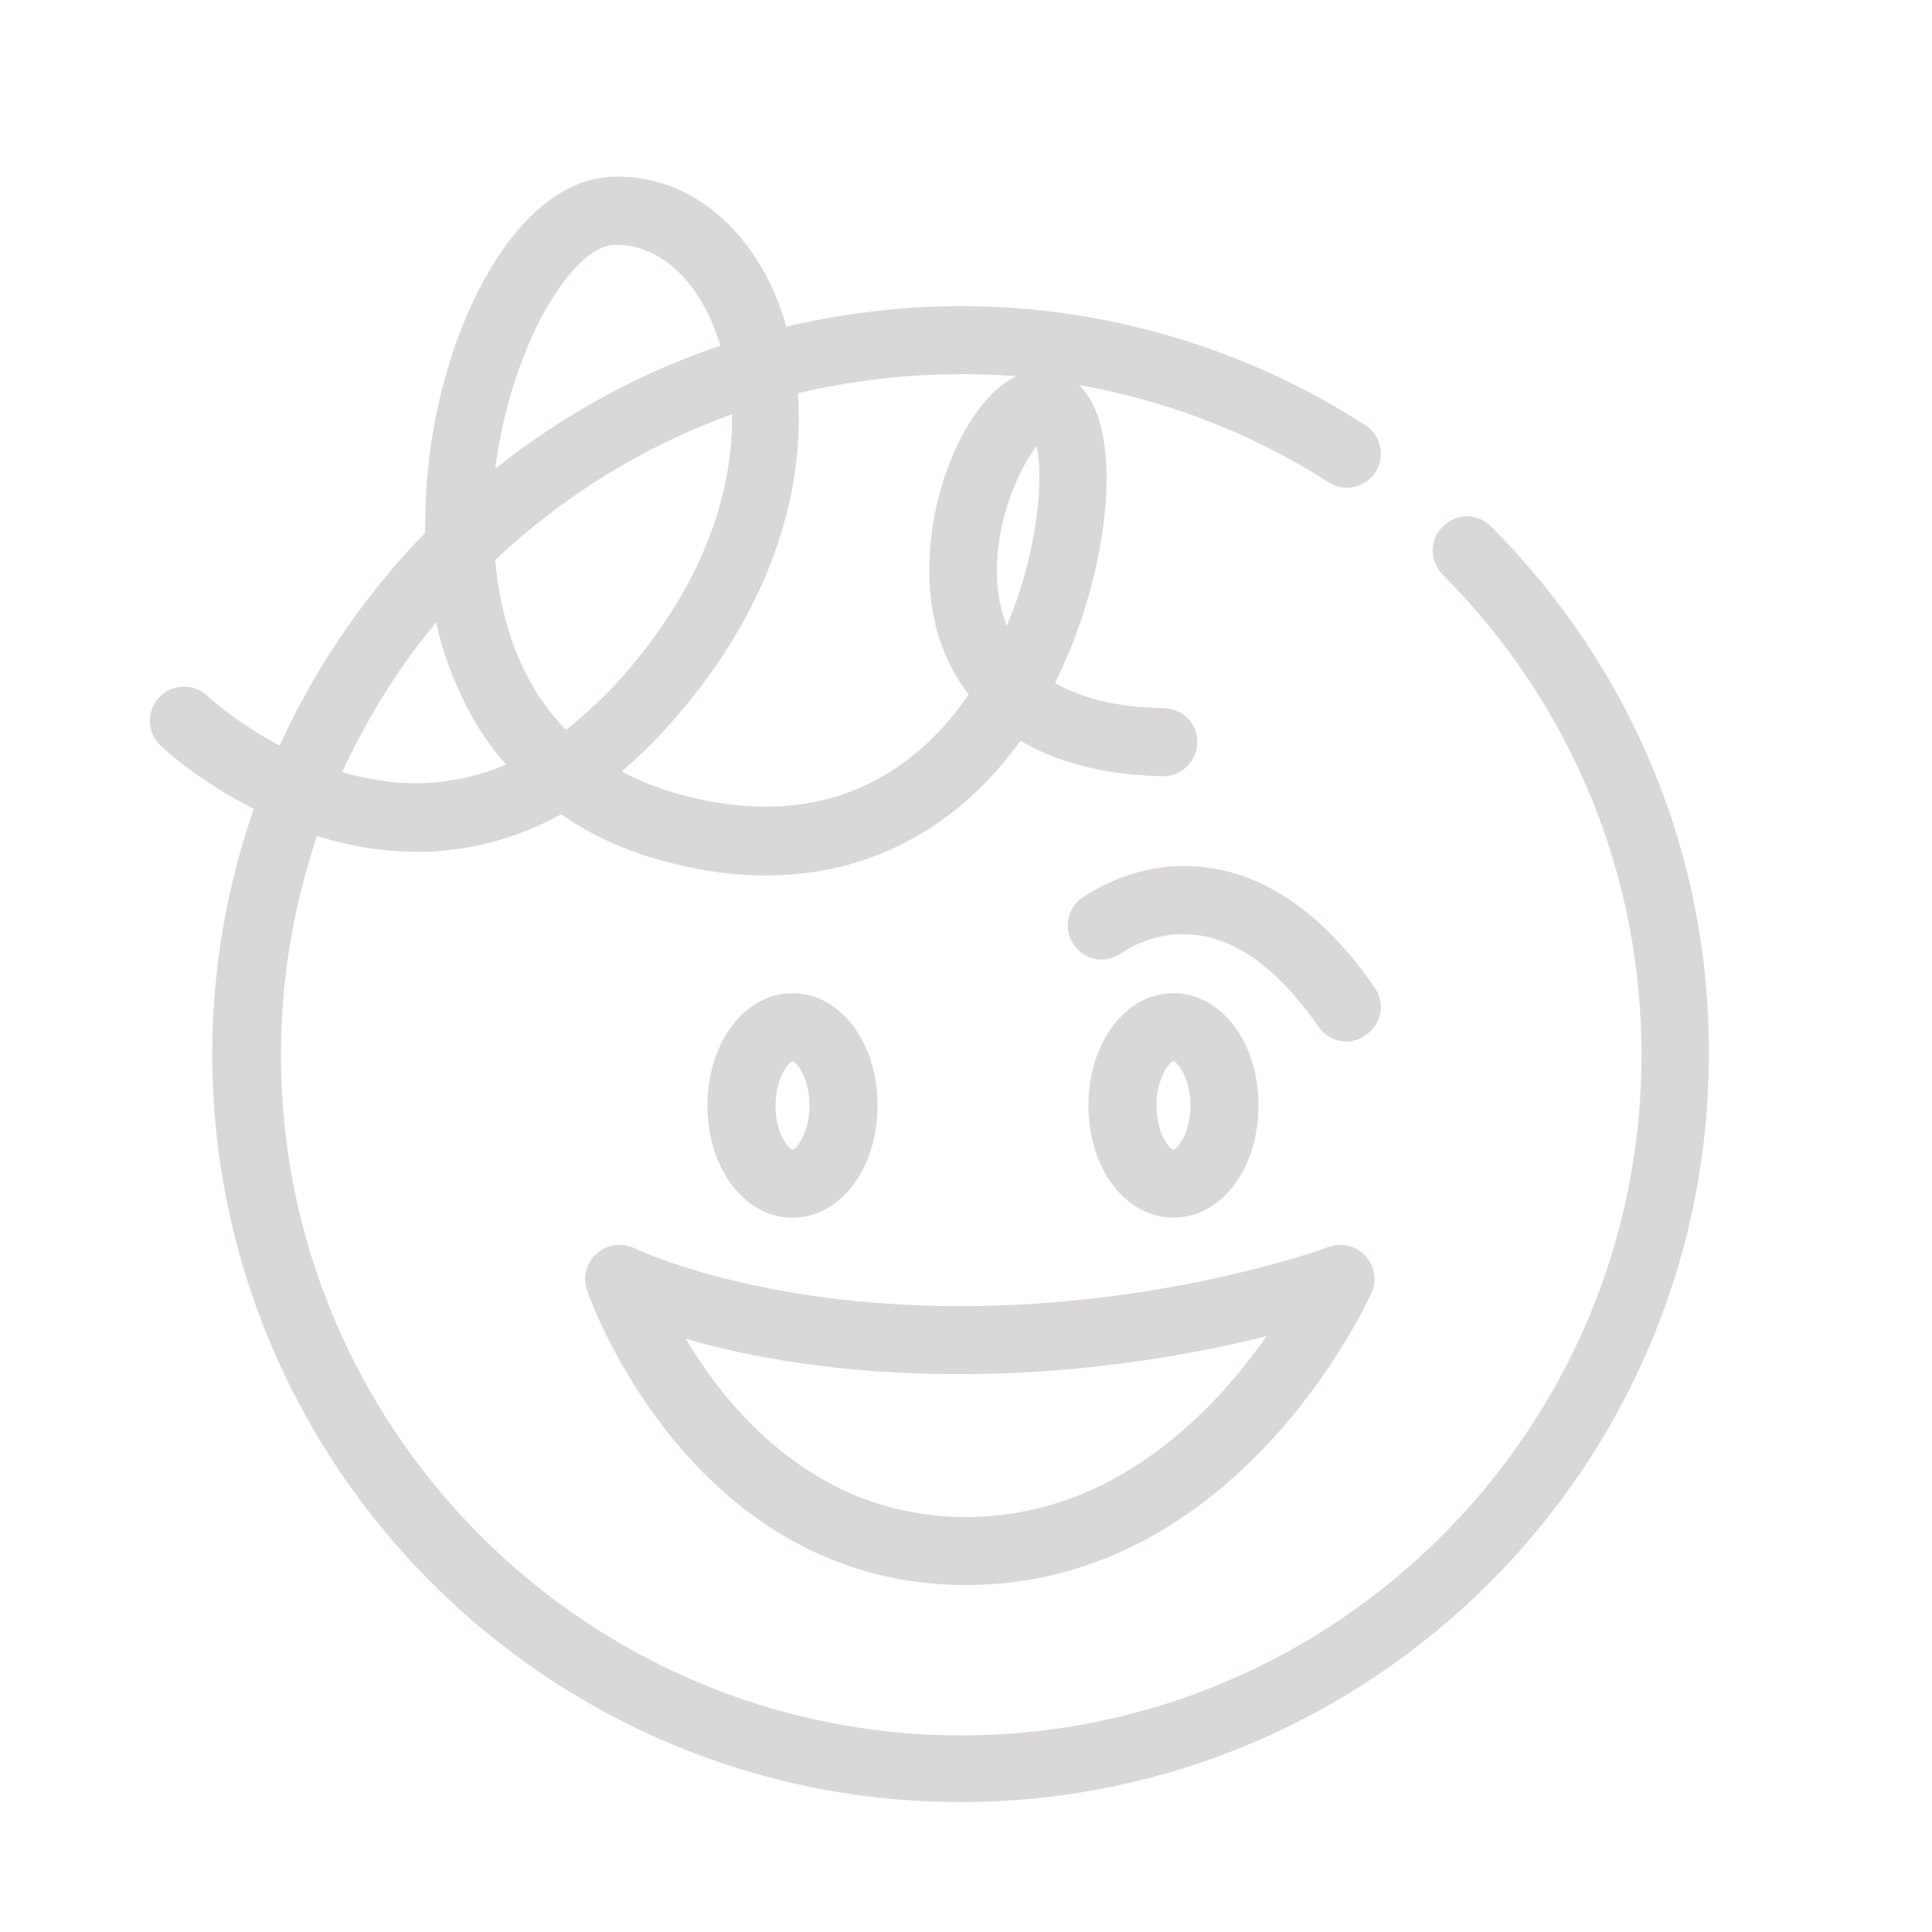
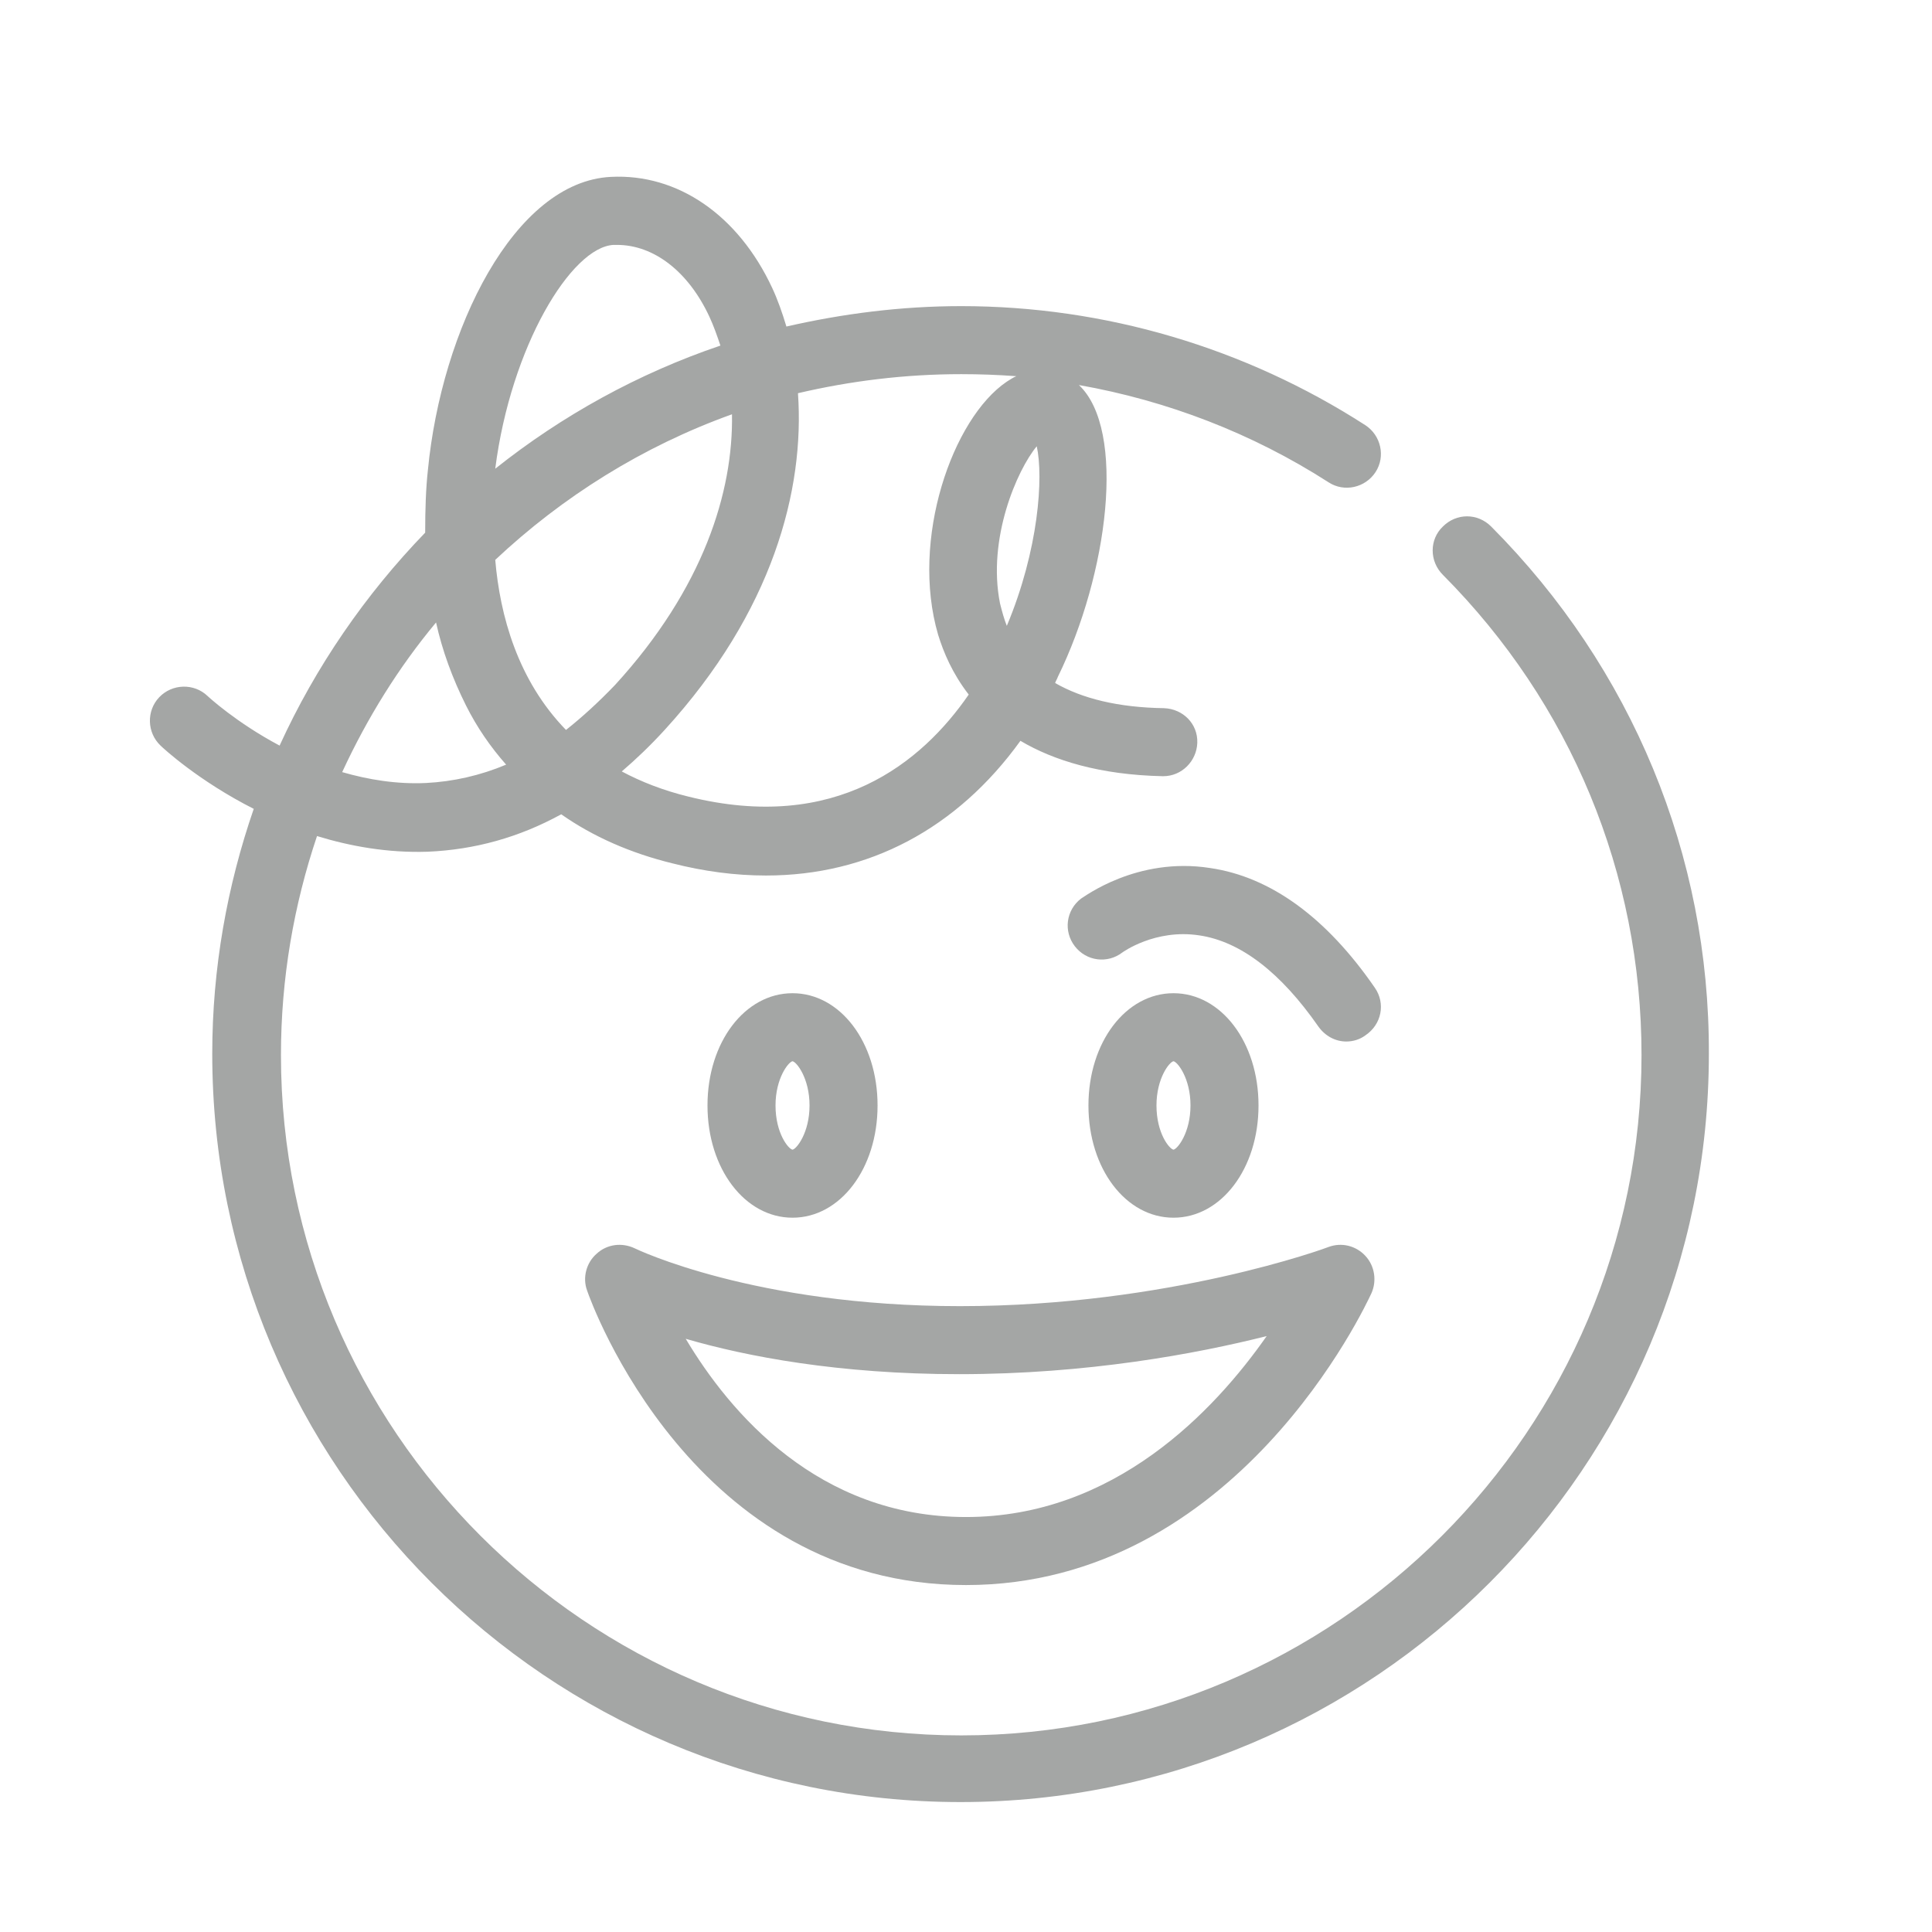
<svg xmlns="http://www.w3.org/2000/svg" version="1.1" id="Layer_1" x="0px" y="0px" viewBox="0 0 284 284" style="enable-background:new 0 0 284 284;" xml:space="preserve">
  <style type="text/css">
- 	.st0{fill:#D9D8D7;}
+ 	.st0{fill:#A4A6A5;}
</style>
  <g>
-     <path class="st0" d="M129,162.5c0-9.3-5.5-16.5-12.5-16.5s-12.5,7.2-12.5,16.5c0,9.3,5.5,16.5,12.5,16.5S129,171.8,129,162.5z    M114,162.5c0-4,1.9-6.4,2.5-6.5c0.6,0.1,2.5,2.5,2.5,6.5s-1.9,6.4-2.5,6.5C115.9,168.9,114,166.6,114,162.5z" />
-     <path class="st0" d="M185,162.5c0-9.3-5.5-16.5-12.5-16.5s-12.5,7.2-12.5,16.5c0,9.3,5.5,16.5,12.5,16.5S185,171.8,185,162.5z    M170,162.5c0-4,1.9-6.4,2.5-6.5c0.6,0.1,2.5,2.5,2.5,6.5s-1.9,6.4-2.5,6.5C171.9,168.9,170,166.6,170,162.5z" />
+     <path class="st0" d="M129,162.5c0-9.3-5.5-16.5-12.5-16.5s-12.5,7.2-12.5,16.5s5.5,16.5,12.5,16.5S129,171.8,129,162.5z M114,162.5   c0-4,1.9-6.4,2.5-6.5c0.6,0.1,2.5,2.5,2.5,6.5s-1.9,6.4-2.5,6.5C115.9,168.9,114,166.6,114,162.5z" />
+     <path class="st0" d="M185,162.5c0-9.3-5.5-16.5-12.5-16.5s-12.5,7.2-12.5,16.5s5.5,16.5,12.5,16.5S185,171.8,185,162.5z M170,162.5   c0-4,1.9-6.4,2.5-6.5c0.6,0.1,2.5,2.5,2.5,6.5s-1.9,6.4-2.5,6.5C171.9,168.9,170,166.6,170,162.5z" />
    <path class="st0" d="M202.1,145.2c-7.1-10.3-15.3-16.3-24.2-17.6c-10.8-1.7-18.6,4.3-19,4.5c-2.2,1.7-2.6,4.8-0.9,7   c1.7,2.2,4.8,2.6,7,0.9c0,0,4.8-3.5,11.3-2.5c6.1,0.9,12,5.5,17.5,13.4c1,1.4,2.5,2.2,4.1,2.2c1,0,2-0.3,2.8-0.9   C203.1,150.6,203.7,147.5,202.1,145.2z" />
-     <path class="st0" d="M87.7,184.3c-1.5,1.3-2.1,3.5-1.4,5.4c0.6,1.8,15.6,43.3,55.7,43.3c39.8,0,58.8-41.2,59.6-42.9   c0.8-1.8,0.5-4-0.9-5.5c-1.4-1.5-3.5-2-5.4-1.3c-0.2,0.1-23.5,8.7-54.2,8.7c-30.2,0-47.6-8.4-47.8-8.5   C91.4,182.6,89.2,182.9,87.7,184.3z M141,202c18.8,0,34.9-3,45.2-5.6c-7.7,11-22.4,26.6-44.2,26.6c-21.7,0-34.7-15.3-41.2-26.2   C109.7,199.4,123.3,202,141,202z" />
-     <path class="st0" d="M219.2,77.4c-2-2-5.1-2-7.1,0c-2,1.9-2,5.1,0,7.1c18.8,18.9,29.2,43.9,29.2,70.6c0,55.1-44.9,100-100,100   s-100-44.9-100-100c0-11.3,1.9-22.1,5.3-32.2c4.9,1.5,10.4,2.5,16.3,2.3c6.9-0.3,13.4-2.1,19.6-5.5c4.7,3.3,10.2,5.7,16.3,7.2   c4.7,1.2,9.3,1.8,13.8,1.8c15.1,0,28.1-6.9,37.4-19.8c4.9,2.9,11.7,5,20.9,5.2c0,0,0.1,0,0.1,0c2.7,0,4.9-2.2,5-4.9   c0.1-2.8-2.1-5-4.9-5.1c-6.7-0.1-12-1.4-16-3.7c0.1-0.3,0.3-0.6,0.4-0.9c7.4-15.1,10.1-36.3,3.1-42.9c13,2.3,25.5,7.1,36.7,14.3   c2.3,1.5,5.4,0.8,6.9-1.5c1.5-2.3,0.8-5.4-1.5-6.9C183,51.1,162.4,45,141.3,45c-8.8,0-17.4,1.1-25.7,3c-0.6-2-1.3-4-2.1-5.7   c-5-10.7-13.9-16.8-23.7-16.3c-14.2,0.7-24.9,22.4-26.9,43.1c-0.3,2.7-0.4,5.8-0.4,9.2c-8.8,9.1-16.1,19.7-21.4,31.3   c-6.4-3.4-10.5-7.2-10.6-7.3c-2-1.9-5.2-1.8-7.1,0.2c-1.9,2-1.8,5.2,0.2,7.1c0.4,0.4,5.6,5.2,13.7,9.3c-3.9,11.3-6.1,23.4-6.1,36   c0,60.7,49.3,110,110,110s110-49.3,110-110C251.3,125.7,239.9,98.2,219.2,77.4z M83.2,107.3c-7.1-7.3-9.7-16.8-10.4-25   c9.9-9.3,21.7-16.7,34.8-21.4c0.2,11.4-4.2,25.6-17.2,39.8C88,103.2,85.6,105.4,83.2,107.3z M148,92c-0.4-1-0.7-2.1-1-3.3   c-1.9-9.5,2.5-19.6,5.4-23.1C153.4,70.1,152.7,80.8,148,92z M141.3,55c2.7,0,5.4,0.1,8.1,0.3c-0.5,0.2-0.9,0.5-1.4,0.8   c-8,5.4-14.2,23.2-10.1,37.2c0.8,2.6,2.1,5.7,4.5,8.8c-6.9,10-19.5,20.4-41.2,15c-3.7-0.9-7-2.2-9.8-3.7c2.1-1.8,4.2-3.8,6.3-6.1   c15.9-17.4,20.6-35.3,19.6-49.5C125,56,133,55,141.3,55z M90.2,36c0.2,0,0.4,0,0.5,0c5.4,0,10.5,3.9,13.6,10.6   c0.6,1.3,1.1,2.7,1.6,4.2c-12.1,4.1-23.3,10.3-33.1,18.1C75.1,50.9,84,36.3,90.2,36z M64.1,91.5c0.9,4.1,2.4,8.2,4.4,12.2   c1.6,3.2,3.6,6.1,5.9,8.7c-3.8,1.6-7.8,2.5-11.8,2.7c-4.3,0.2-8.5-0.5-12.3-1.6C54,105.5,58.6,98.1,64.1,91.5z" />
+     <path class="st0" d="M87.7,184.3c-1.5,1.3-2.1,3.5-1.4,5.4c0.6,1.8,15.6,43.3,55.7,43.3c39.8,0,58.8-41.2,59.6-42.9   c0.8-1.8,0.5-4-0.9-5.5s-3.5-2-5.4-1.3c-0.2,0.1-23.5,8.7-54.2,8.7c-30.2,0-47.6-8.4-47.8-8.5C91.4,182.6,89.2,182.9,87.7,184.3z    M141,202c18.8,0,34.9-3,45.2-5.6c-7.7,11-22.4,26.6-44.2,26.6c-21.7,0-34.7-15.3-41.2-26.2C109.7,199.4,123.3,202,141,202z" />
+     <path class="st0" d="M219.2,77.4c-2-2-5.1-2-7.1,0c-2,1.9-2,5.1,0,7.1c18.8,18.9,29.2,43.9,29.2,70.6c0,55.1-44.9,100-100,100   s-100-44.9-100-100c0-11.3,1.9-22.1,5.3-32.2c4.9,1.5,10.4,2.5,16.3,2.3c6.9-0.3,13.4-2.1,19.6-5.5c4.7,3.3,10.2,5.7,16.3,7.2   c4.7,1.2,9.3,1.8,13.8,1.8c15.1,0,28.1-6.9,37.4-19.8c4.9,2.9,11.7,5,20.9,5.2h0.1c2.7,0,4.9-2.2,5-4.9c0.1-2.8-2.1-5-4.9-5.1   c-6.7-0.1-12-1.4-16-3.7c0.1-0.3,0.3-0.6,0.4-0.9c7.4-15.1,10.1-36.3,3.1-42.9c13,2.3,25.5,7.1,36.7,14.3c2.3,1.5,5.4,0.8,6.9-1.5   s0.8-5.4-1.5-6.9C183,51.1,162.4,45,141.3,45c-8.8,0-17.4,1.1-25.7,3c-0.6-2-1.3-4-2.1-5.7c-5-10.7-13.9-16.8-23.7-16.3   c-14.2,0.7-24.9,22.4-26.9,43.1c-0.3,2.7-0.4,5.8-0.4,9.2c-8.8,9.1-16.1,19.7-21.4,31.3c-6.4-3.4-10.5-7.2-10.6-7.3   c-2-1.9-5.2-1.8-7.1,0.2c-1.9,2-1.8,5.2,0.2,7.1c0.4,0.4,5.6,5.2,13.7,9.3c-3.9,11.3-6.1,23.4-6.1,36c0,60.7,49.3,110,110,110   s110-49.3,110-110C251.3,125.7,239.9,98.2,219.2,77.4z M83.2,107.3c-7.1-7.3-9.7-16.8-10.4-25c9.9-9.3,21.7-16.7,34.8-21.4   c0.2,11.4-4.2,25.6-17.2,39.8C88,103.2,85.6,105.4,83.2,107.3z M148,92c-0.4-1-0.7-2.1-1-3.3c-1.9-9.5,2.5-19.6,5.4-23.1   C153.4,70.1,152.7,80.8,148,92z M141.3,55c2.7,0,5.4,0.1,8.1,0.3c-0.5,0.2-0.9,0.5-1.4,0.8c-8,5.4-14.2,23.2-10.1,37.2   c0.8,2.6,2.1,5.7,4.5,8.8c-6.9,10-19.5,20.4-41.2,15c-3.7-0.9-7-2.2-9.8-3.7c2.1-1.8,4.2-3.8,6.3-6.1   c15.9-17.4,20.6-35.3,19.6-49.5C125,56,133,55,141.3,55z M90.2,36c0.2,0,0.4,0,0.5,0c5.4,0,10.5,3.9,13.6,10.6   c0.6,1.3,1.1,2.7,1.6,4.2c-12.1,4.1-23.3,10.3-33.1,18.1C75.1,50.9,84,36.3,90.2,36z M64.1,91.5c0.9,4.1,2.4,8.2,4.4,12.2   c1.6,3.2,3.6,6.1,5.9,8.7c-3.8,1.6-7.8,2.5-11.8,2.7c-4.3,0.2-8.5-0.5-12.3-1.6C54,105.5,58.6,98.1,64.1,91.5z" />
  </g>
</svg>
